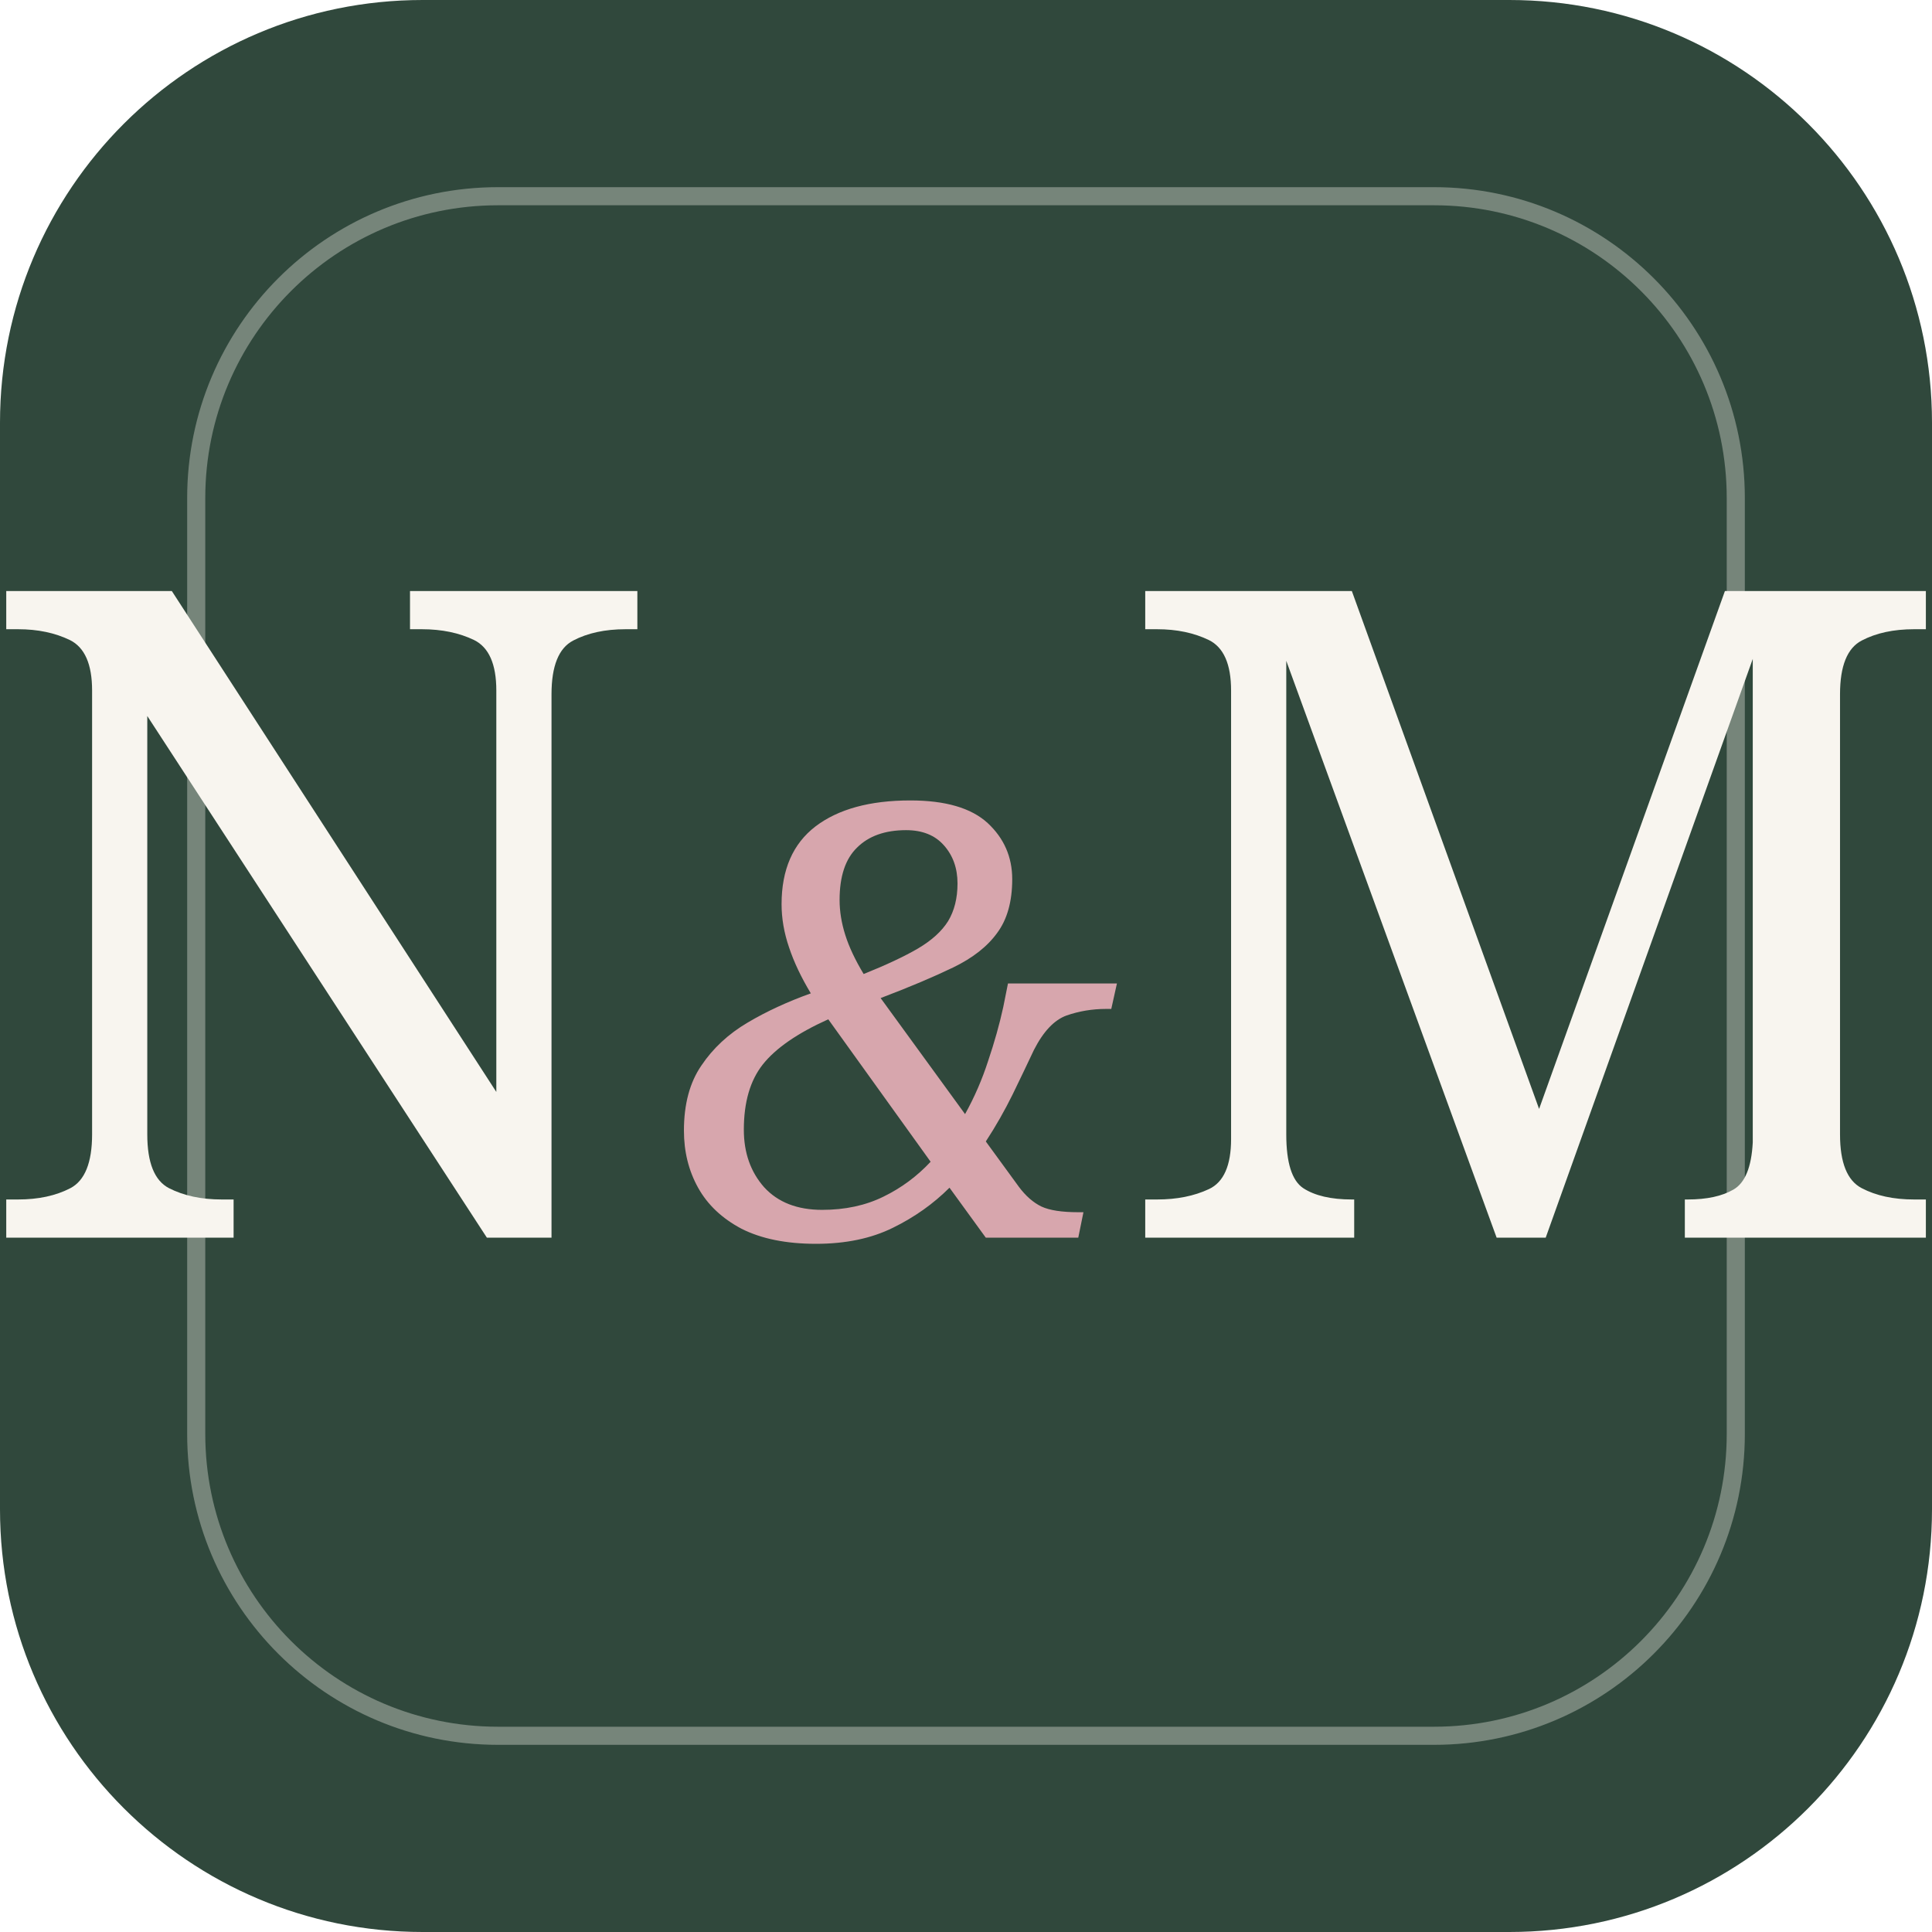
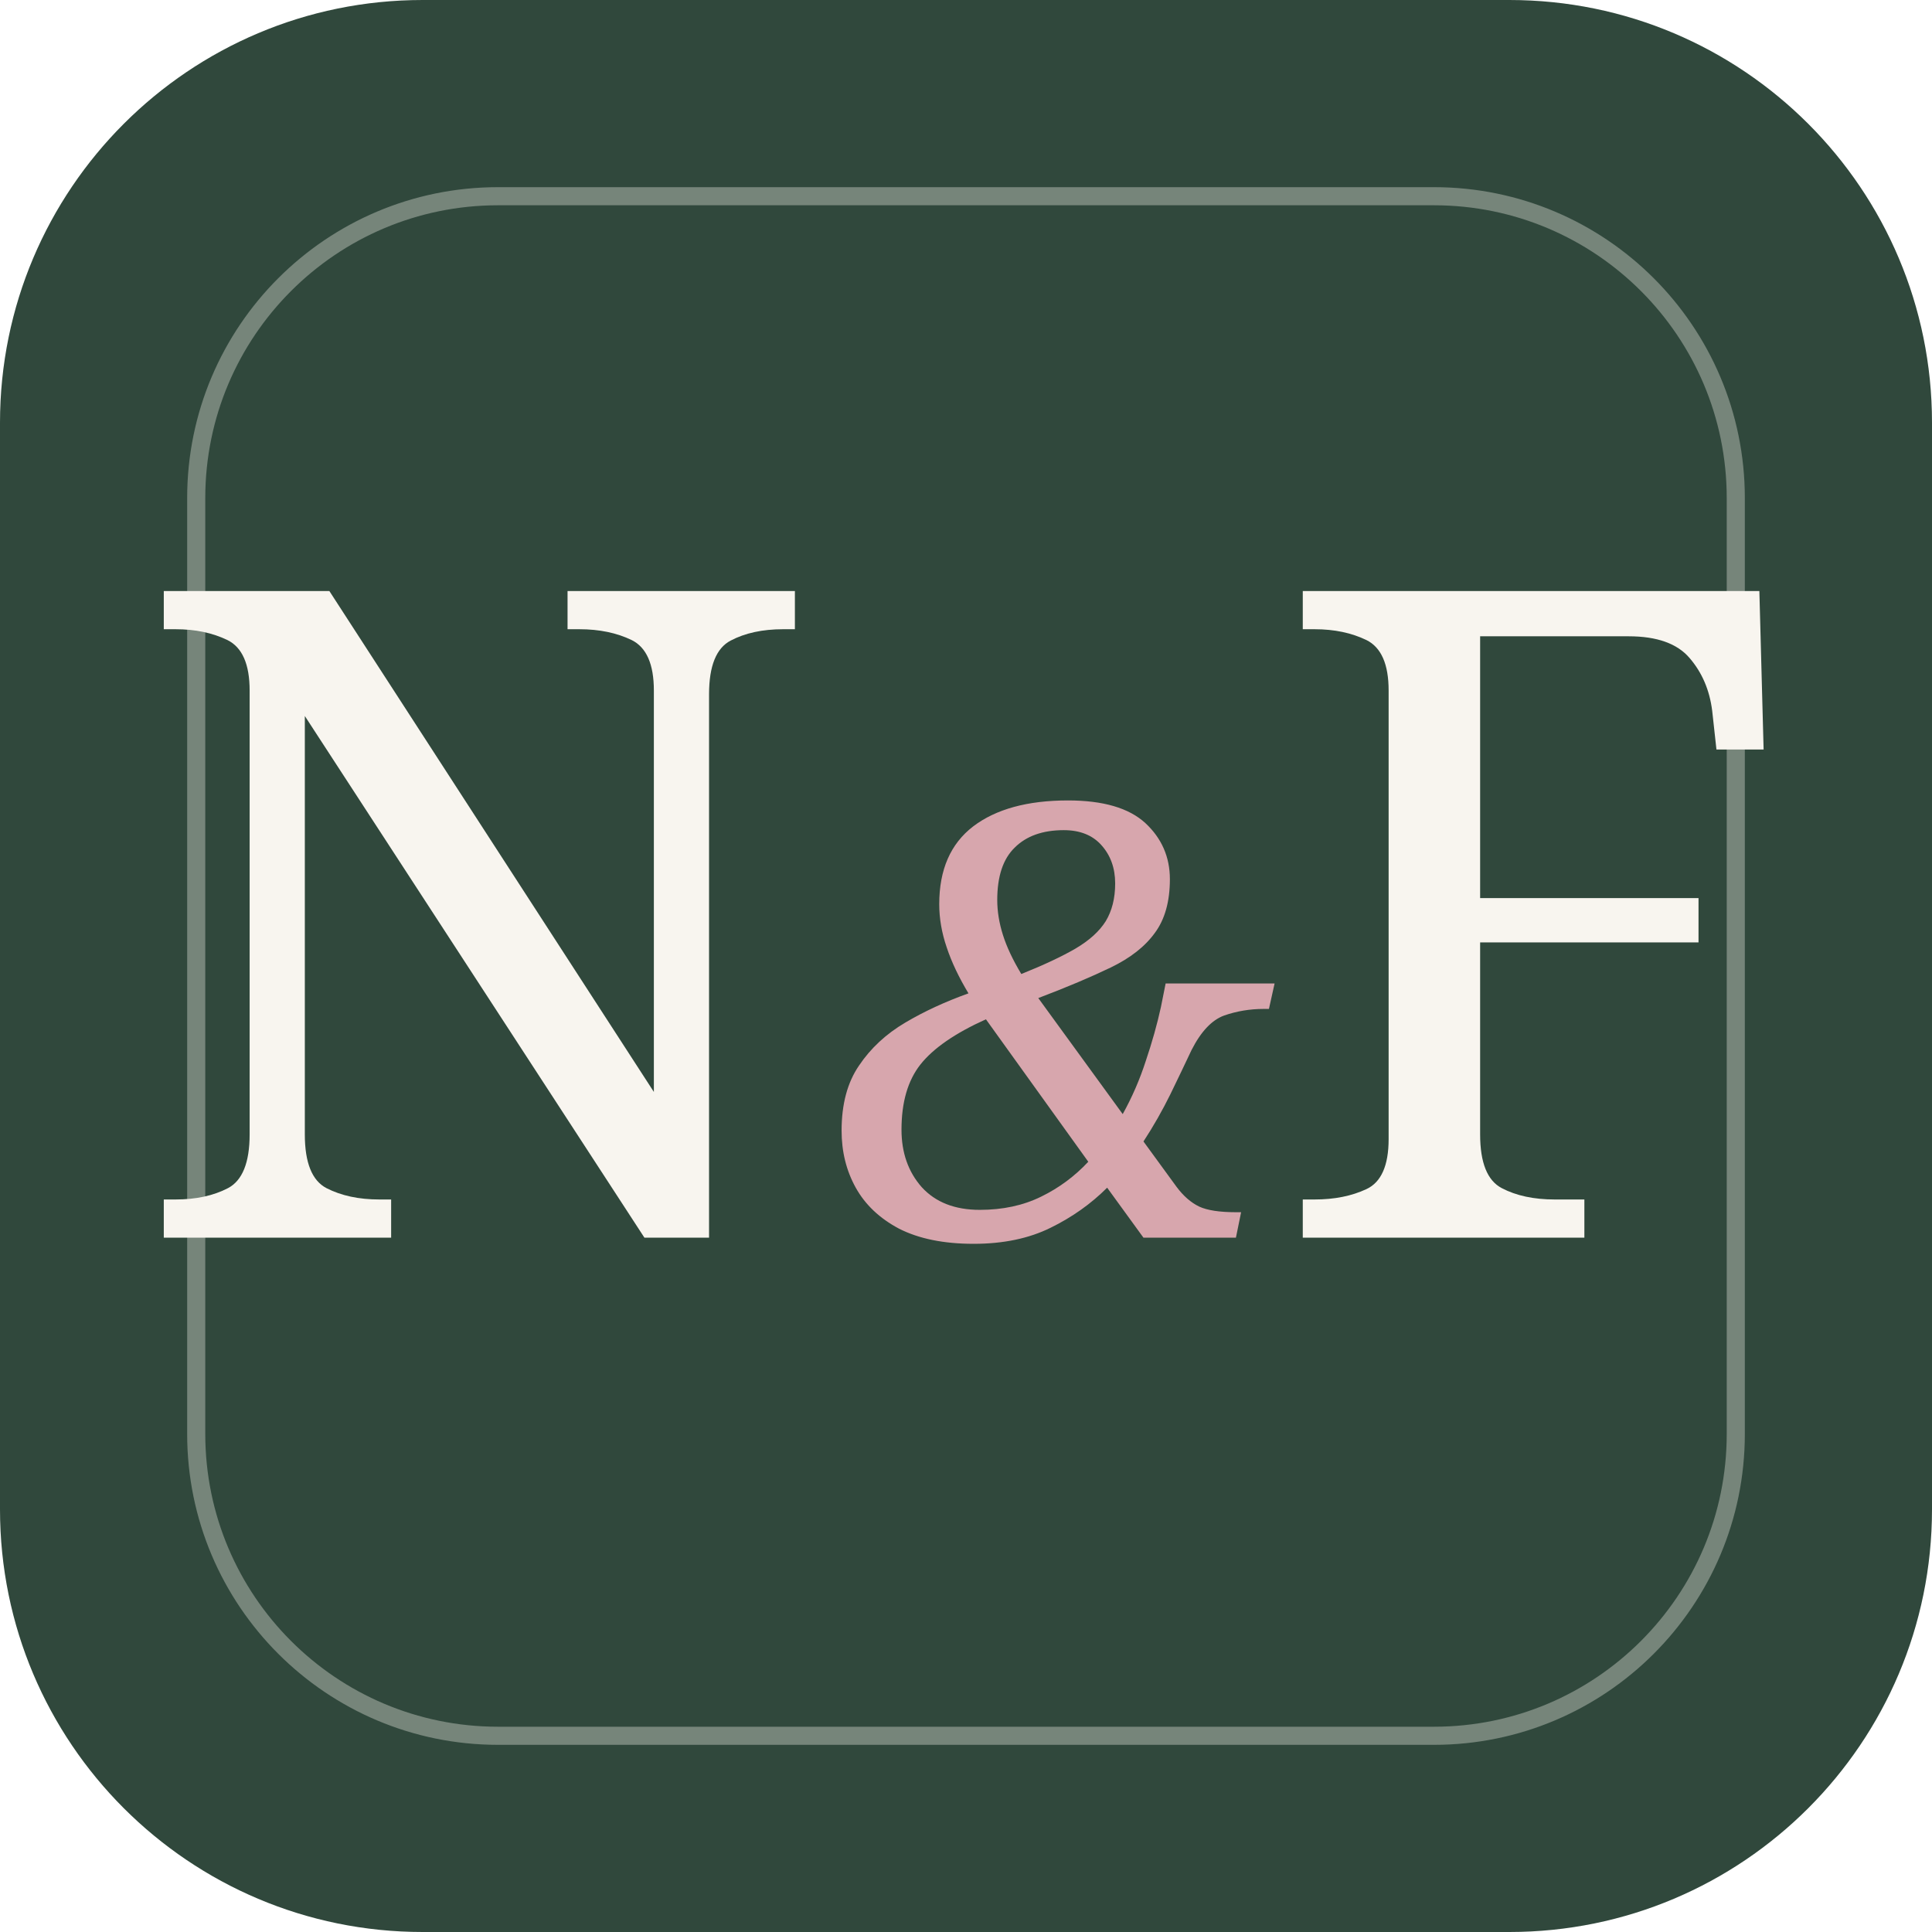
- <svg xmlns="http://www.w3.org/2000/svg" viewBox="0 0 64 64" role="img" aria-label="N ve M monogramı">
+ <svg xmlns="http://www.w3.org/2000/svg" viewBox="0 0 64 64" role="img" aria-label="N ve F monogramı">
  <rect width="64" height="64" rx="14" fill="#30483C" />
  <g fill="none" stroke="#F8F5EF" stroke-width="0.6">
    <rect x="6.5" y="6.5" width="51" height="51" rx="10" opacity="0.35" />
  </g>
  <text x="32" y="41" font-family="Cormorant Garamond, Georgia, serif" font-size="30" font-weight="500" text-anchor="middle" fill="#F8F5EF">
-     N<tspan fill="#D7A6AD" font-style="italic" font-size="20">&amp;</tspan>M
+     N<tspan fill="#D7A6AD" font-style="italic" font-size="20">&amp;</tspan>F
  </text>
</svg>
